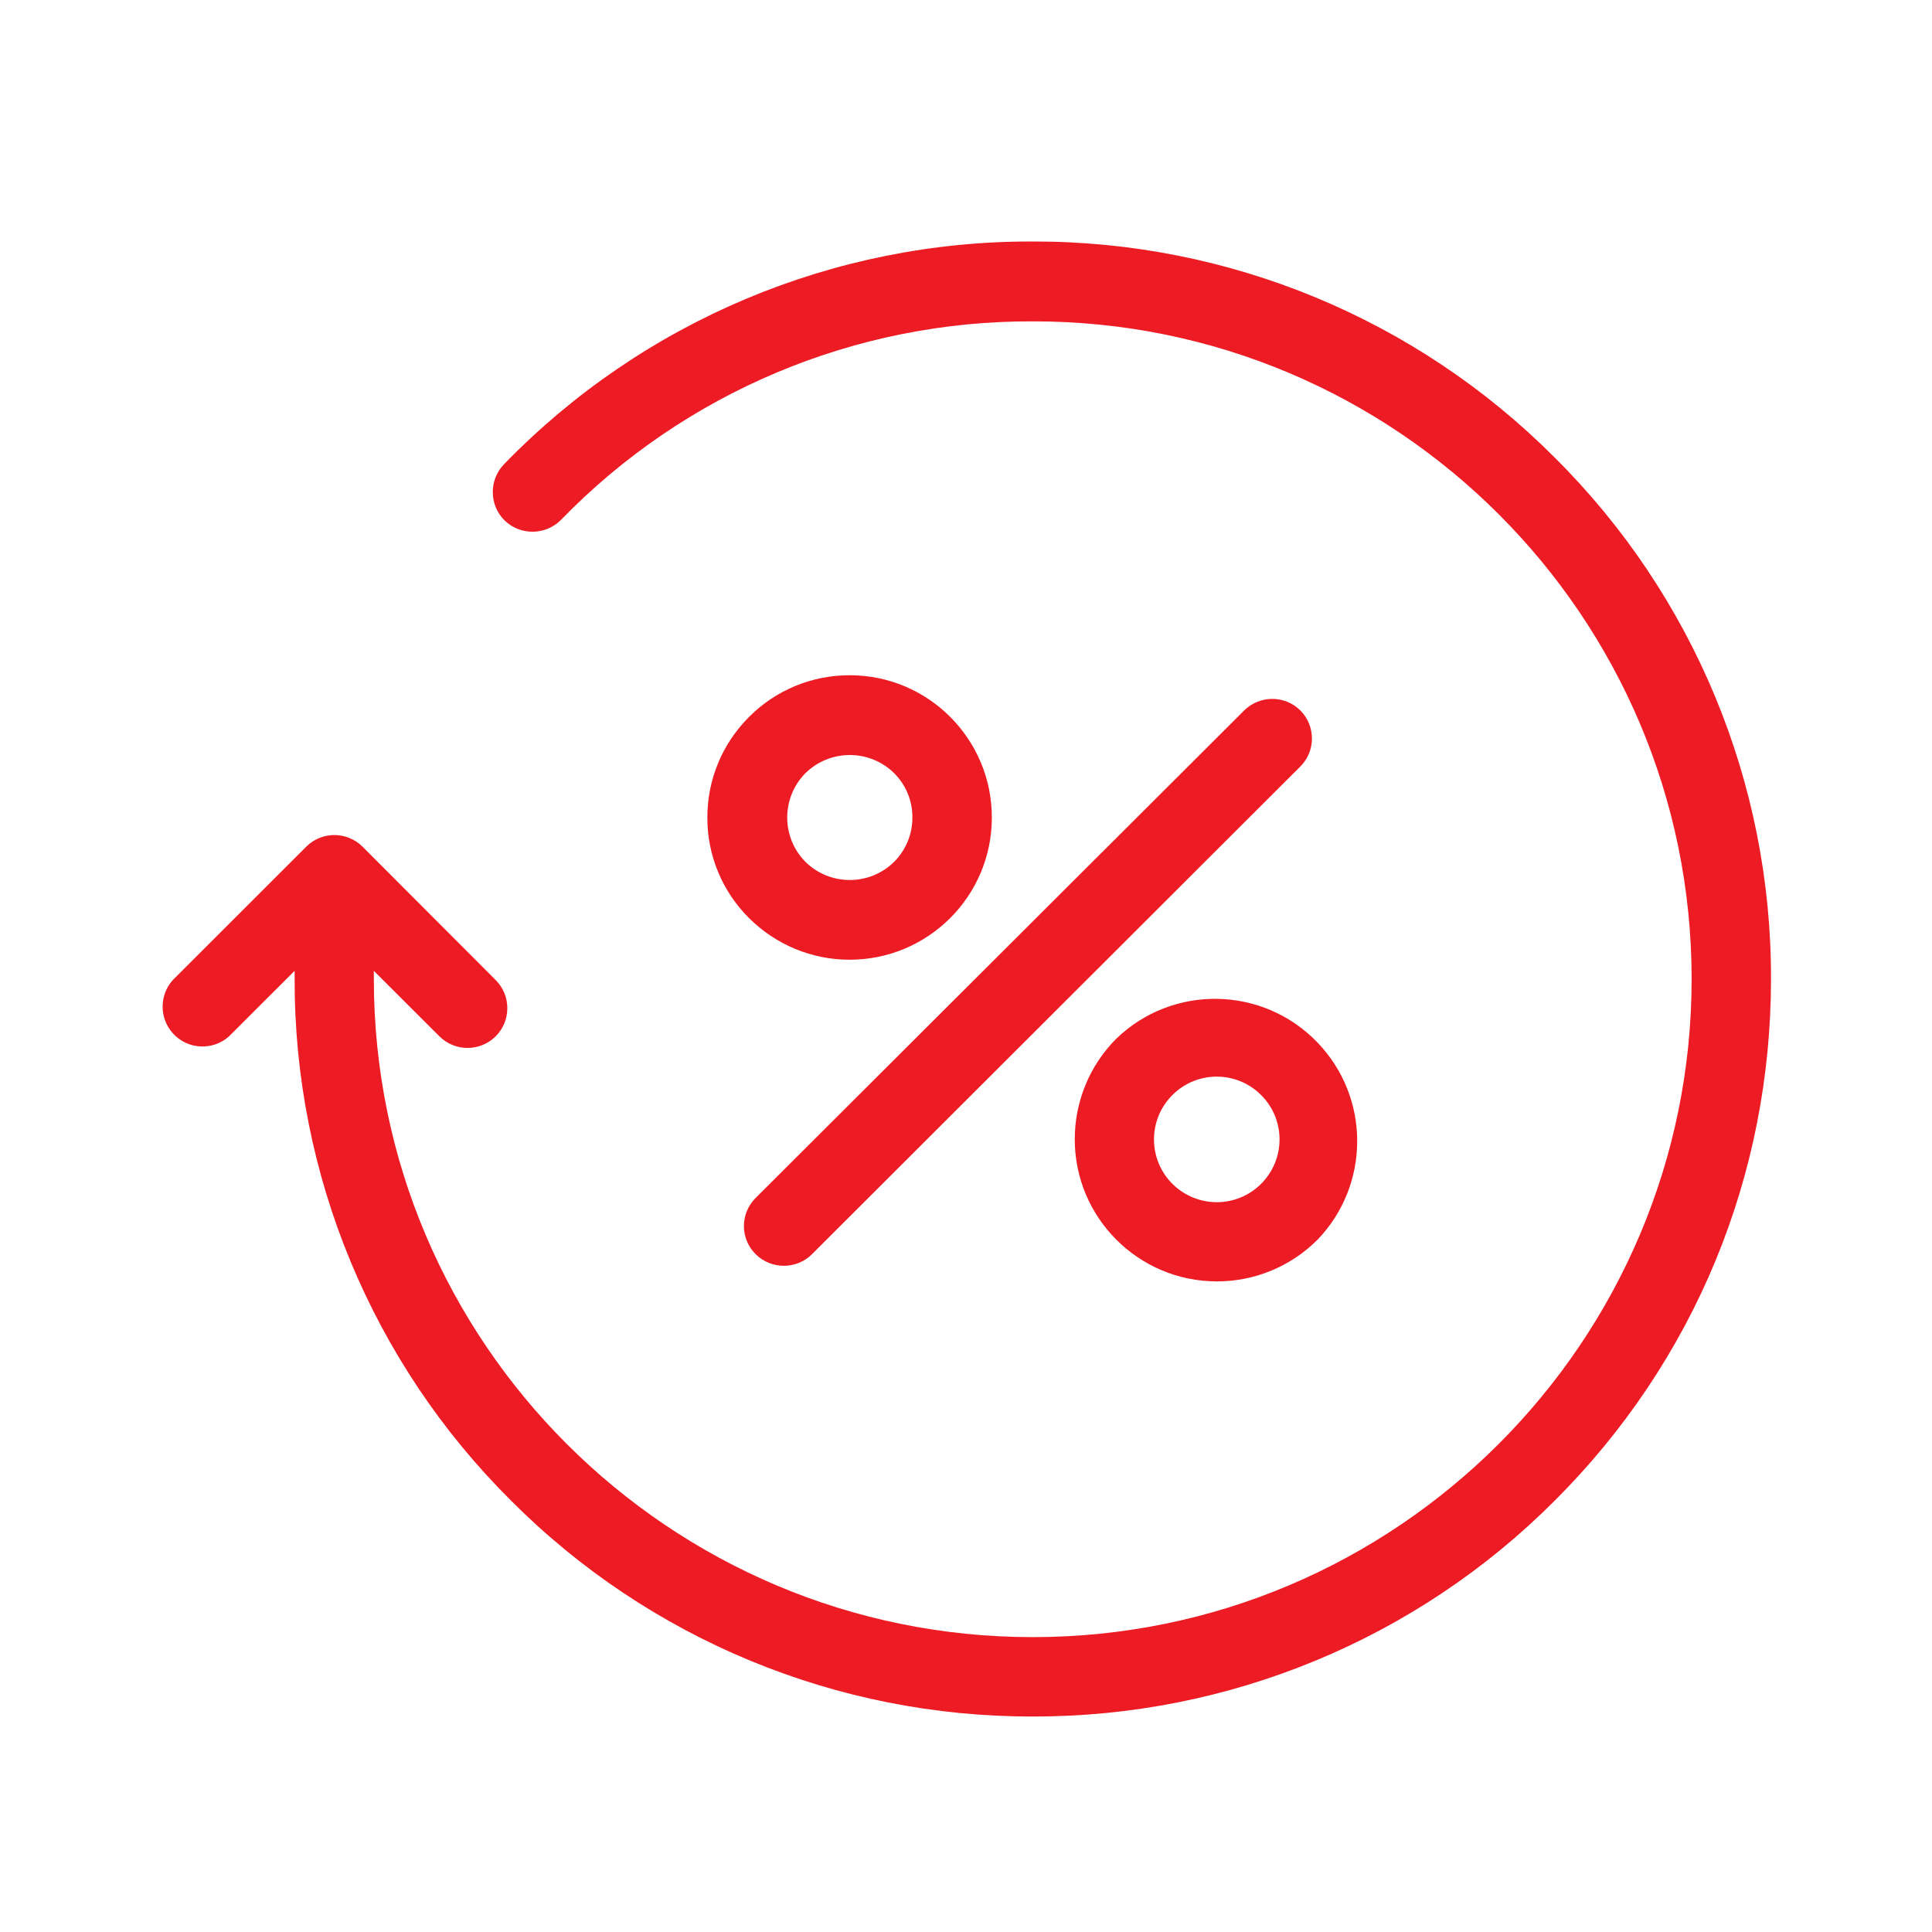
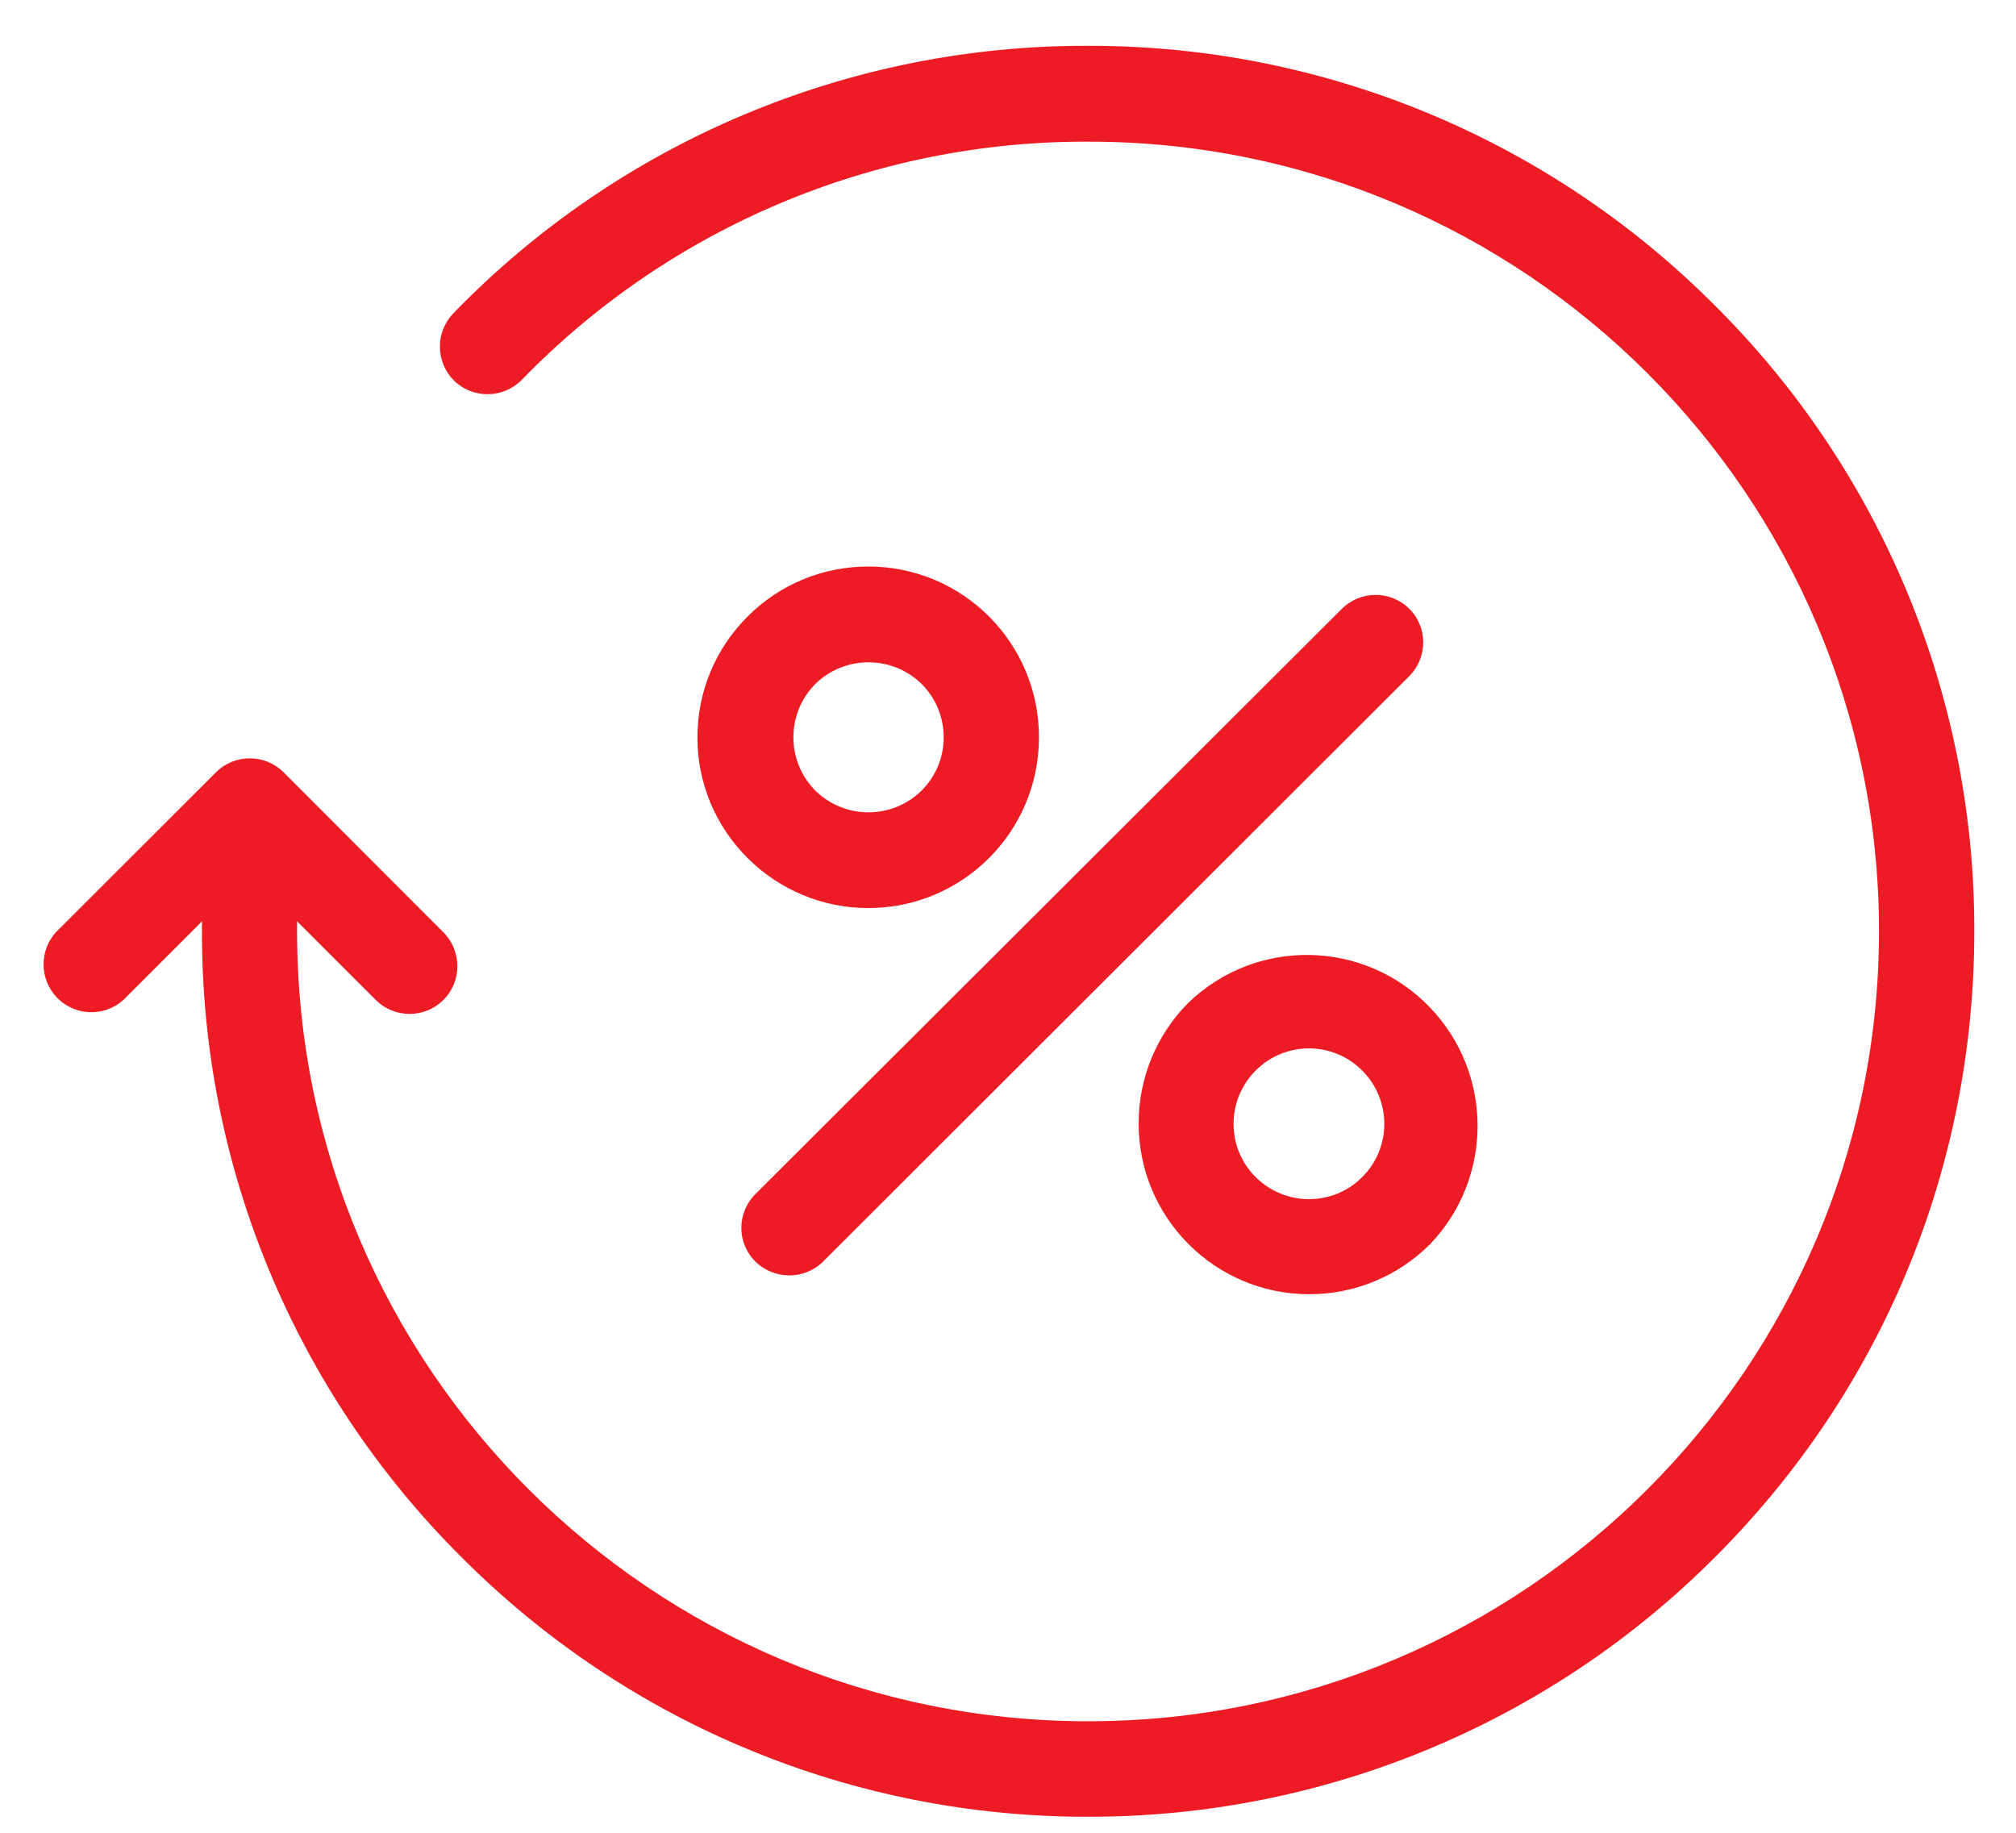
- <svg xmlns="http://www.w3.org/2000/svg" version="1.1" id="Слой_1" x="0px" y="0px" width="24px" height="24px" viewBox="0 0 24 24" enable-background="new 0 0 24 24" xml:space="preserve">
-   <g transform="translate(2 3)">
-     <g>
-       <path id="a_1_" fill="#ED1C24" d="M17.313,2.684C19.038,4.397,20.006,6.729,20,9.16c0,2.445-0.95,4.747-2.684,6.479    c-1.717,1.723-4.051,2.689-6.484,2.684c-2.434,0.006-4.769-0.96-6.486-2.684C2.621,13.924,1.654,11.592,1.66,9.16v-0.1    L0.846,9.873c-0.204,0.183-0.517,0.166-0.699-0.037c-0.169-0.188-0.169-0.473-0.001-0.661l1.658-1.657    c0.193-0.193,0.506-0.193,0.7,0l1.654,1.657C4.351,9.368,4.35,9.682,4.157,9.874c-0.193,0.192-0.506,0.192-0.699-0.001L2.644,9.06    v0.102c0,4.509,3.67,8.175,8.185,8.175c4.514,0,8.185-3.666,8.185-8.175c0-4.508-3.671-8.175-8.185-8.17    c-2.207-0.008-4.323,0.882-5.86,2.466c-0.192,0.193-0.504,0.197-0.7,0.008C4.075,3.274,4.072,2.963,4.261,2.767    C5.983,0.991,8.354-0.008,10.828,0C13.262-0.006,15.596,0.96,17.313,2.684z M13.453,5.828c0.193-0.193,0.505-0.195,0.699-0.004    c0.193,0.192,0.194,0.504,0.002,0.697c0,0.001,0,0.001-0.002,0.002L8.087,12.58c-0.193,0.192-0.506,0.192-0.7,0    s-0.194-0.504-0.002-0.697c0,0,0.001-0.001,0.002-0.002L13.453,5.828L13.453,5.828z M11.865,9.905    c0.701-0.679,1.82-0.66,2.498,0.042c0.661,0.684,0.662,1.768,0.004,2.453c-0.332,0.332-0.781,0.519-1.251,0.518    c-0.976-0.001-1.767-0.793-1.765-1.77C11.352,10.683,11.536,10.235,11.865,9.905z M13.667,11.705    c0.304-0.305,0.304-0.798-0.001-1.102c-0.305-0.305-0.798-0.305-1.102,0c-0.305,0.305-0.305,0.799,0,1.103    S13.363,12.01,13.667,11.705z M8.557,5.388c0.976,0.001,1.766,0.794,1.764,1.77c-0.001,0.976-0.794,1.766-1.77,1.764    c-0.467,0-0.915-0.187-1.246-0.517c-0.333-0.331-0.52-0.781-0.518-1.25c0-0.472,0.185-0.916,0.518-1.249    C7.636,5.573,8.086,5.387,8.557,5.388L8.557,5.388z M9.107,7.706c0.146-0.146,0.228-0.344,0.227-0.55    c0.002-0.207-0.08-0.405-0.226-0.551c-0.306-0.301-0.797-0.301-1.103,0c-0.301,0.305-0.301,0.796,0,1.101    C8.311,8.007,8.802,8.007,9.107,7.706L9.107,7.706z" />
+ <svg xmlns="http://www.w3.org/2000/svg" width="22px" height="20px" viewBox="0 0 22 20" version="1.1">
+   <defs />
+   <g id="Informacion" stroke="none" stroke-width="1" fill="none" fill-rule="evenodd">
+     <g id="percentage" fill="#ED1C24" fill-rule="nonzero">
+       <path d="M18.711,3.331 C20.53,5.137 21.551,7.597 21.545,10.161 C21.545,12.739 20.543,15.167 18.715,16.993 C16.904,18.809 14.444,19.829 11.877,19.825 C9.31,19.831 6.848,18.812 5.037,16.993 C3.218,15.184 2.198,12.725 2.204,10.161 L2.204,10.054 L1.346,10.912 C1.131,11.105 0.801,11.087 0.609,10.872 C0.431,10.675 0.431,10.373 0.608,10.175 L2.357,8.428 C2.561,8.224 2.89,8.224 3.095,8.428 L4.84,10.175 C5.042,10.379 5.042,10.71 4.838,10.913 C4.634,11.115 4.304,11.115 4.101,10.912 L3.242,10.054 L3.242,10.162 C3.242,14.917 7.112,18.783 11.874,18.783 C16.634,18.783 20.505,14.917 20.505,10.162 C20.505,5.408 16.634,1.541 11.874,1.546 C9.546,1.537 7.314,2.476 5.693,4.146 C5.492,4.35 5.162,4.354 4.956,4.155 C4.752,3.952 4.748,3.625 4.948,3.418 C6.763,1.545 9.264,0.492 11.873,0.5 C14.439,0.494 16.9,1.513 18.711,3.331 Z M14.641,6.646 C14.845,6.442 15.173,6.44 15.378,6.642 C15.582,6.844 15.582,7.173 15.38,7.377 C15.38,7.378 15.38,7.378 15.378,7.379 L8.982,13.767 C8.778,13.968 8.449,13.968 8.244,13.767 C8.039,13.565 8.039,13.236 8.242,13.032 C8.242,13.032 8.243,13.031 8.244,13.03 L14.641,6.646 Z M12.967,10.944 C13.706,10.229 14.887,10.249 15.601,10.99 C16.297,11.711 16.299,12.853 15.606,13.577 C15.255,13.928 14.782,14.124 14.286,14.123 C13.258,14.122 12.424,13.287 12.426,12.257 C12.425,11.767 12.62,11.292 12.967,10.944 Z M14.866,12.844 C15.187,12.524 15.187,12.003 14.865,11.682 C14.545,11.36 14.024,11.36 13.703,11.682 C13.381,12.004 13.381,12.526 13.703,12.845 C14.025,13.166 14.547,13.166 14.866,12.844 Z M9.478,6.182 C10.508,6.183 11.341,7.019 11.338,8.049 C11.337,9.078 10.502,9.911 9.472,9.909 C8.98,9.909 8.507,9.712 8.159,9.364 C7.807,9.015 7.609,8.54 7.611,8.045 C7.611,7.548 7.806,7.08 8.157,6.729 C8.506,6.377 8.981,6.181 9.478,6.182 Z M10.058,8.626 C10.212,8.472 10.299,8.263 10.298,8.046 C10.299,7.829 10.213,7.62 10.059,7.465 C9.736,7.148 9.219,7.148 8.896,7.465 C8.579,7.787 8.579,8.304 8.896,8.626 C9.218,8.944 9.736,8.944 10.058,8.626 Z" id="a_1_" />
    </g>
  </g>
</svg>
